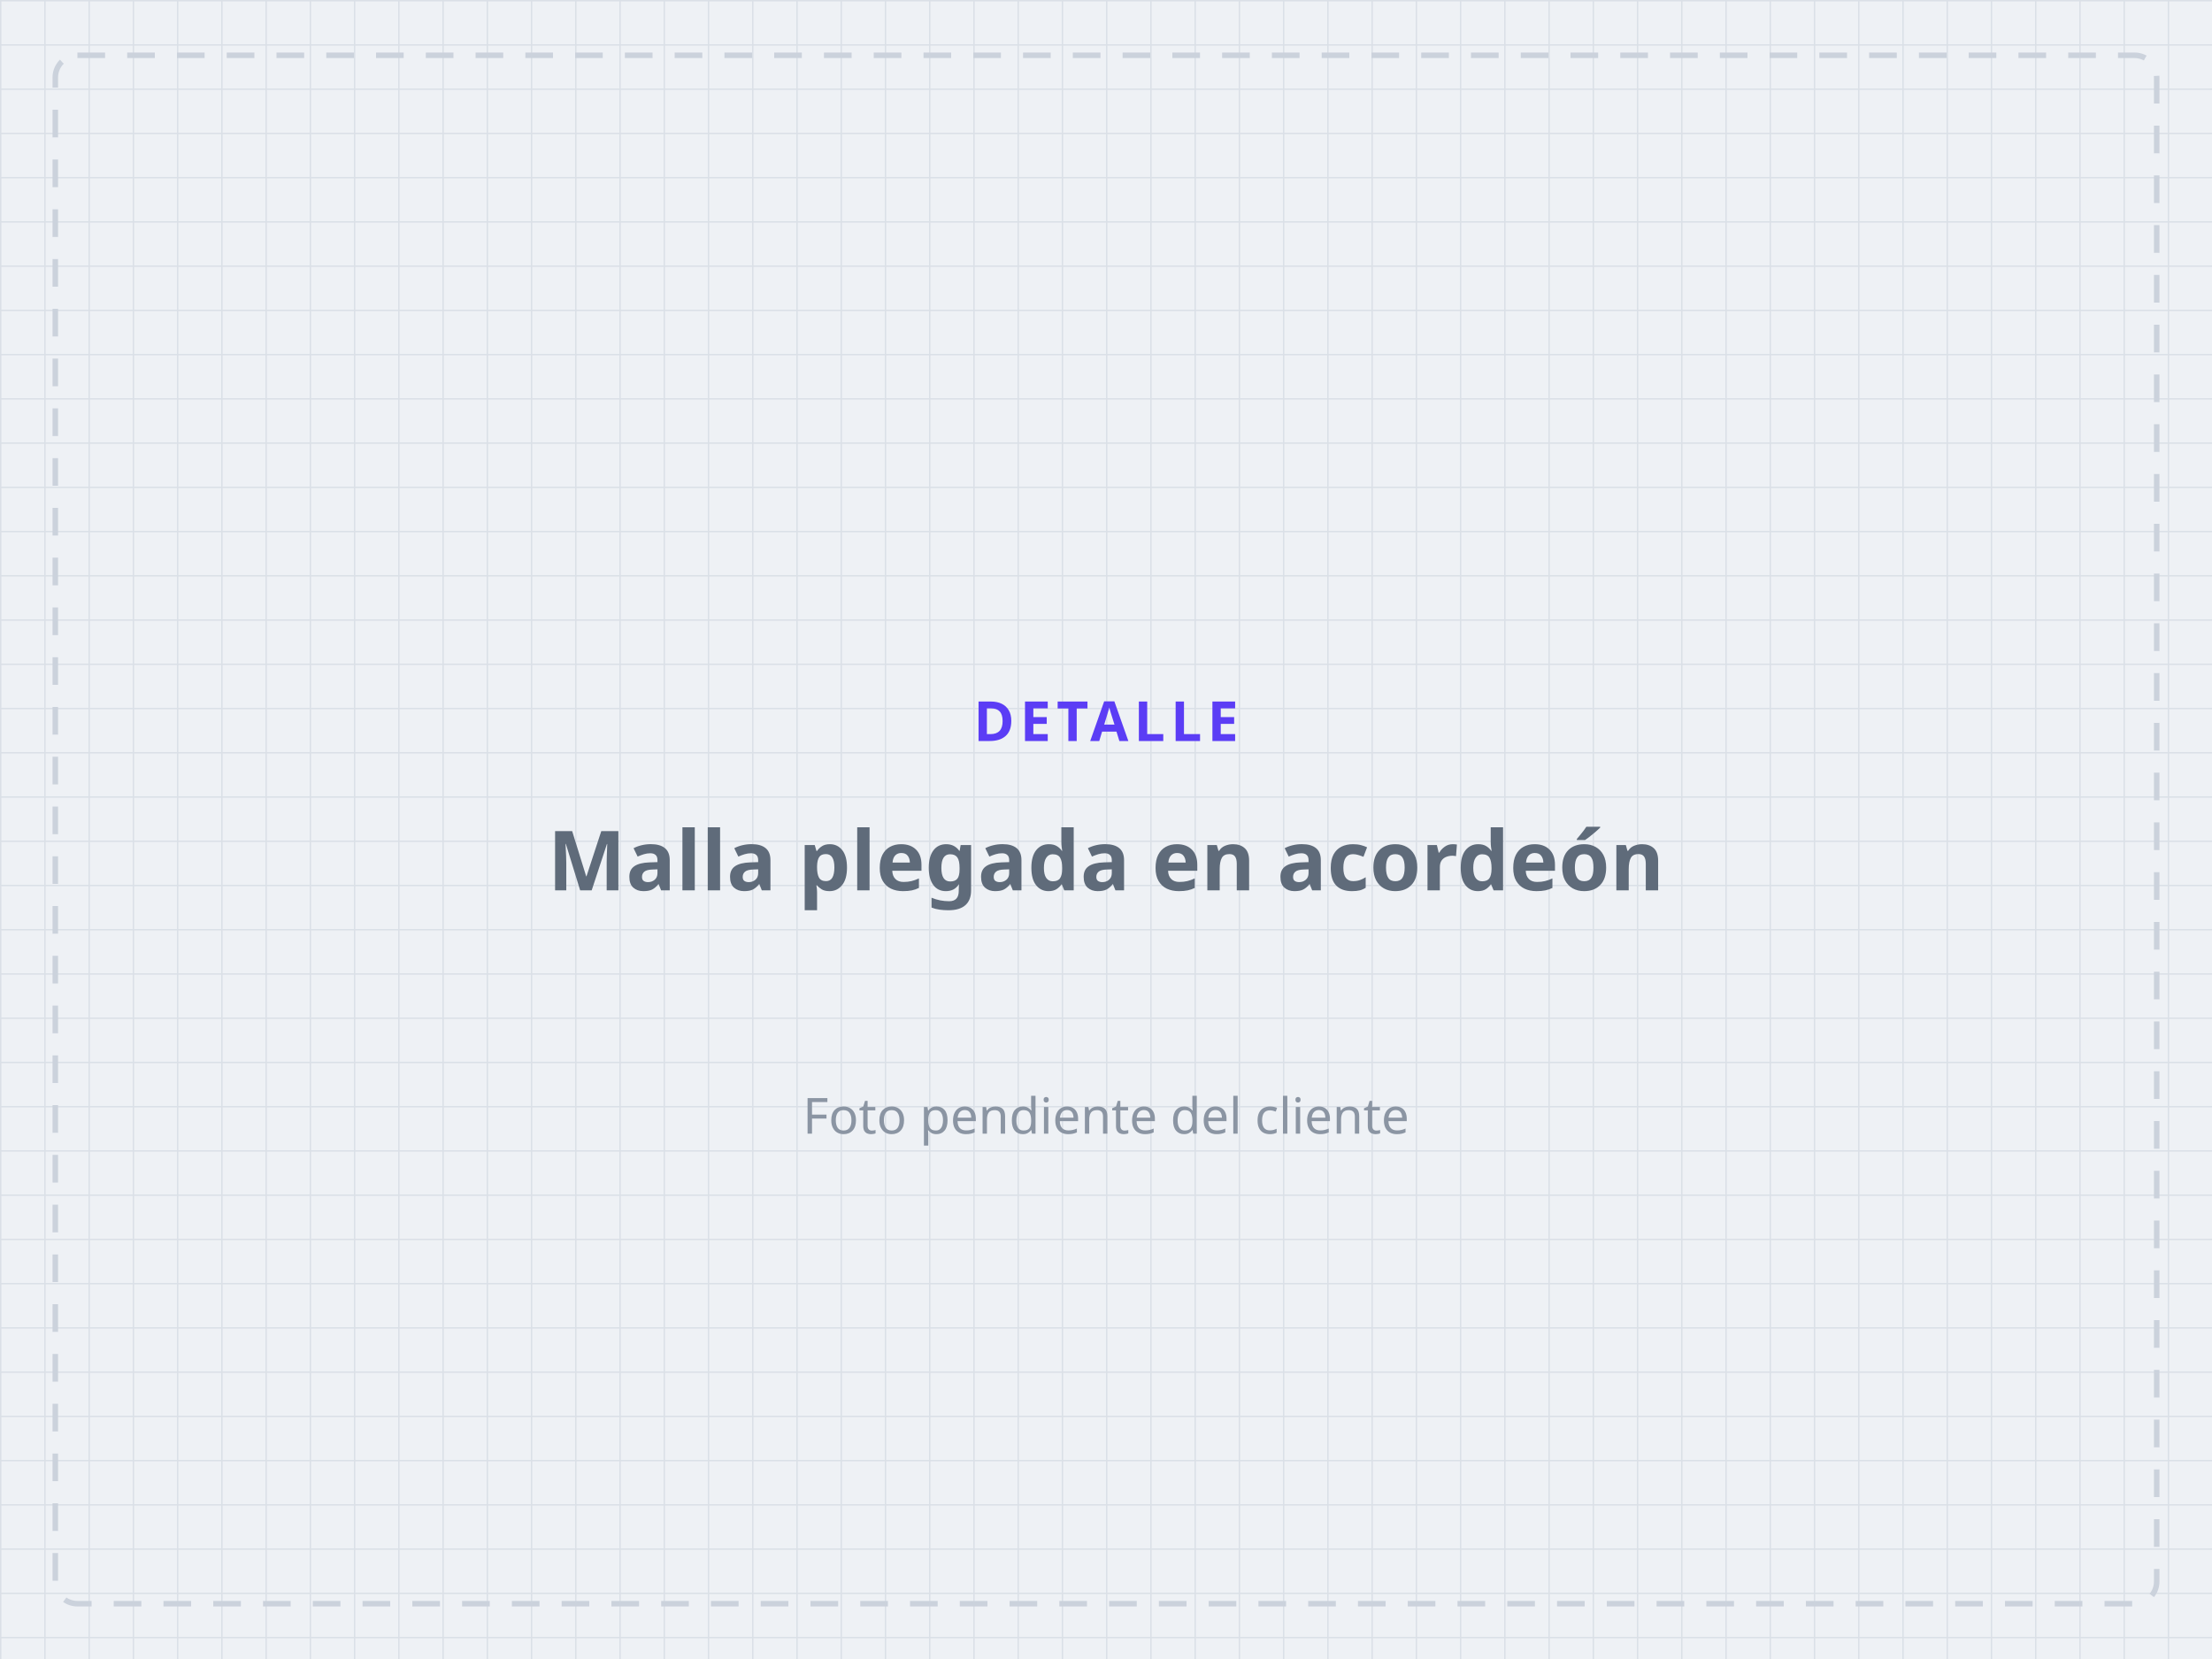
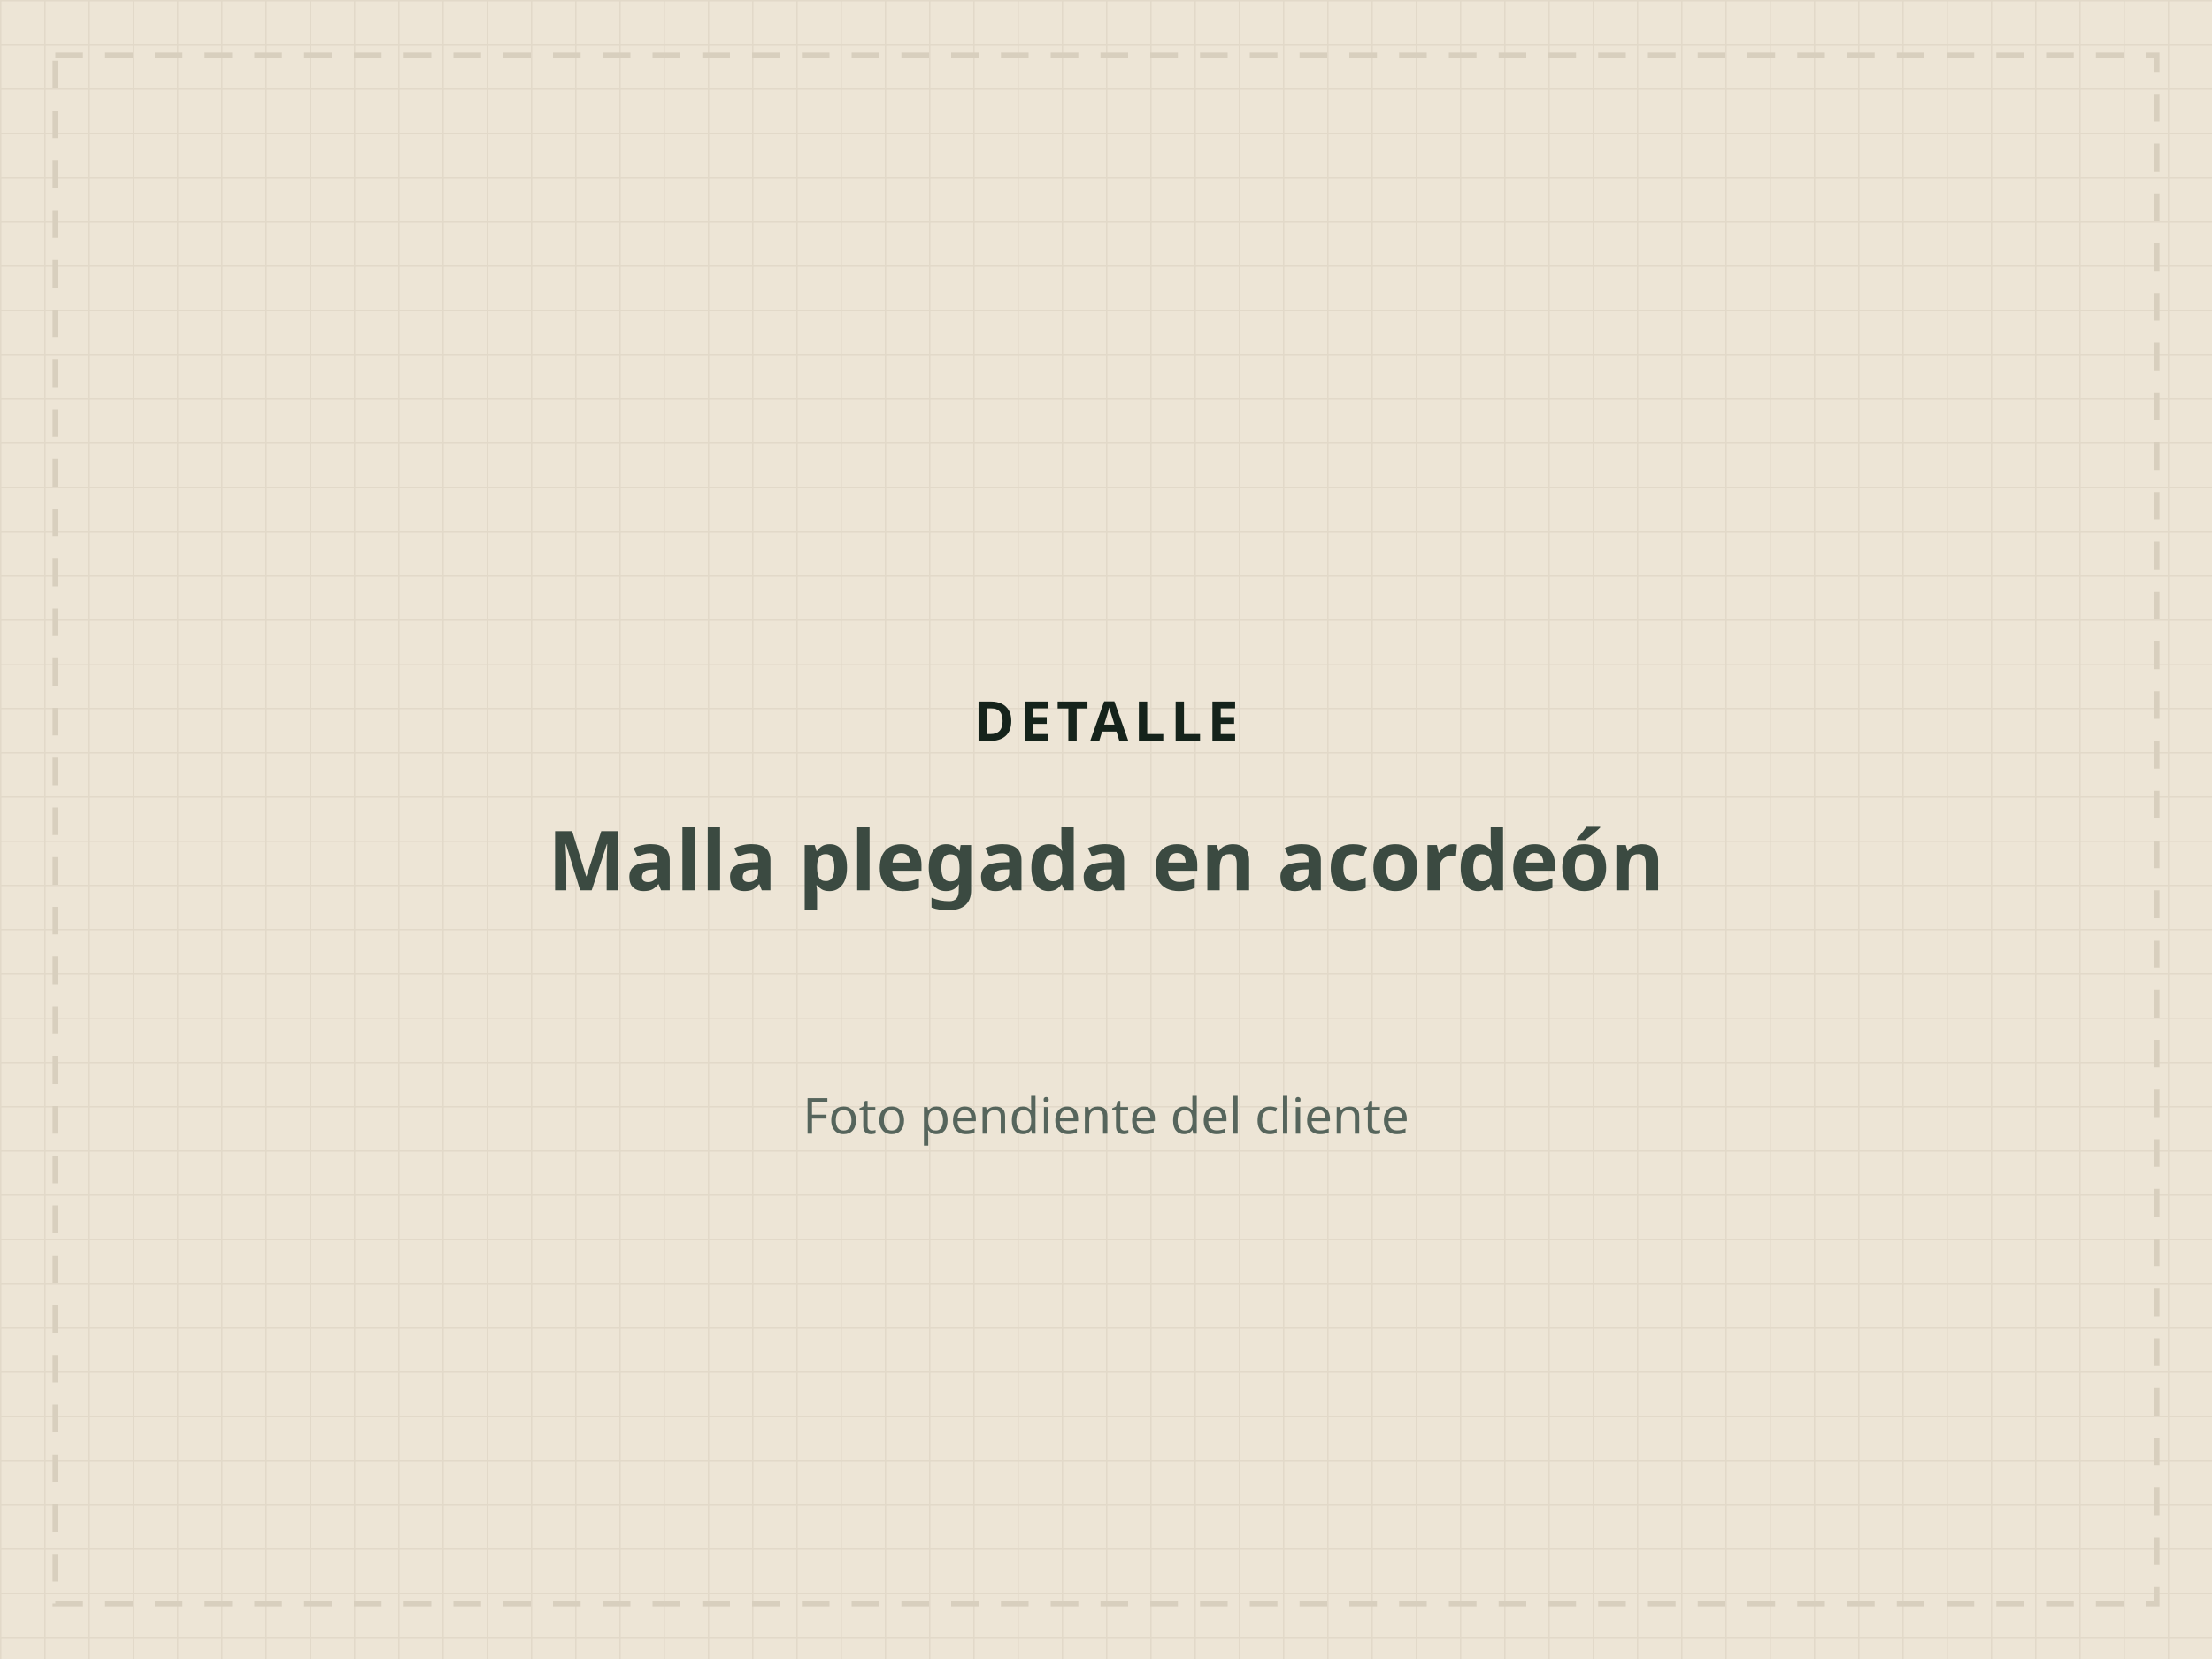
<svg xmlns="http://www.w3.org/2000/svg" viewBox="0 0 800 600" role="img" aria-label="Malla plegada en acordeón">
  <defs>
    <pattern id="mplisados2" width="16" height="16" patternUnits="userSpaceOnUse">
-       <path d="M16 0H0v16" fill="none" stroke="#cbd2dc" stroke-width="1" />
+       <path d="M16 0H0v16" fill="none" stroke="#d8cfbe" stroke-width="1" />
    </pattern>
  </defs>
-   <rect width="800" height="600" fill="#eef1f5" />
+   <rect width="800" height="600" fill="#ede5d6" />
  <rect width="800" height="600" fill="url(#mplisados2)" opacity="0.55" />
-   <rect x="20" y="20" width="760" height="560" fill="none" stroke="#cbd2dc" stroke-width="2" stroke-dasharray="10 8" rx="8" />
+   <rect x="20" y="20" width="760" height="560" fill="none" stroke="#d8cfbe" stroke-width="2" stroke-dasharray="10 8" rx="0" />
  <g text-anchor="middle" font-family="system-ui, sans-serif">
-     <text x="400" y="268" fill="#5b3df5" font-size="20" font-weight="700" letter-spacing="2">DETALLE</text>
-     <text x="400" y="322" fill="#5f6b7a" font-size="30" font-weight="600">Malla plegada en acordeón</text>
-     <text x="400" y="360" fill="#5f6b7a" font-size="30" font-weight="600" />
-     <text x="400" y="410" fill="#8b95a3" font-size="18">Foto pendiente del cliente</text>
+     <text x="400" y="268" fill="#15231b" font-size="20" font-weight="700" letter-spacing="2">DETALLE</text>
+     <text x="400" y="322" fill="#3b4a41" font-size="30" font-weight="600">Malla plegada en acordeón</text>
+     <text x="400" y="360" fill="#3b4a41" font-size="30" font-weight="600" />
+     <text x="400" y="410" fill="#56655c" font-size="18">Foto pendiente del cliente</text>
  </g>
</svg>
